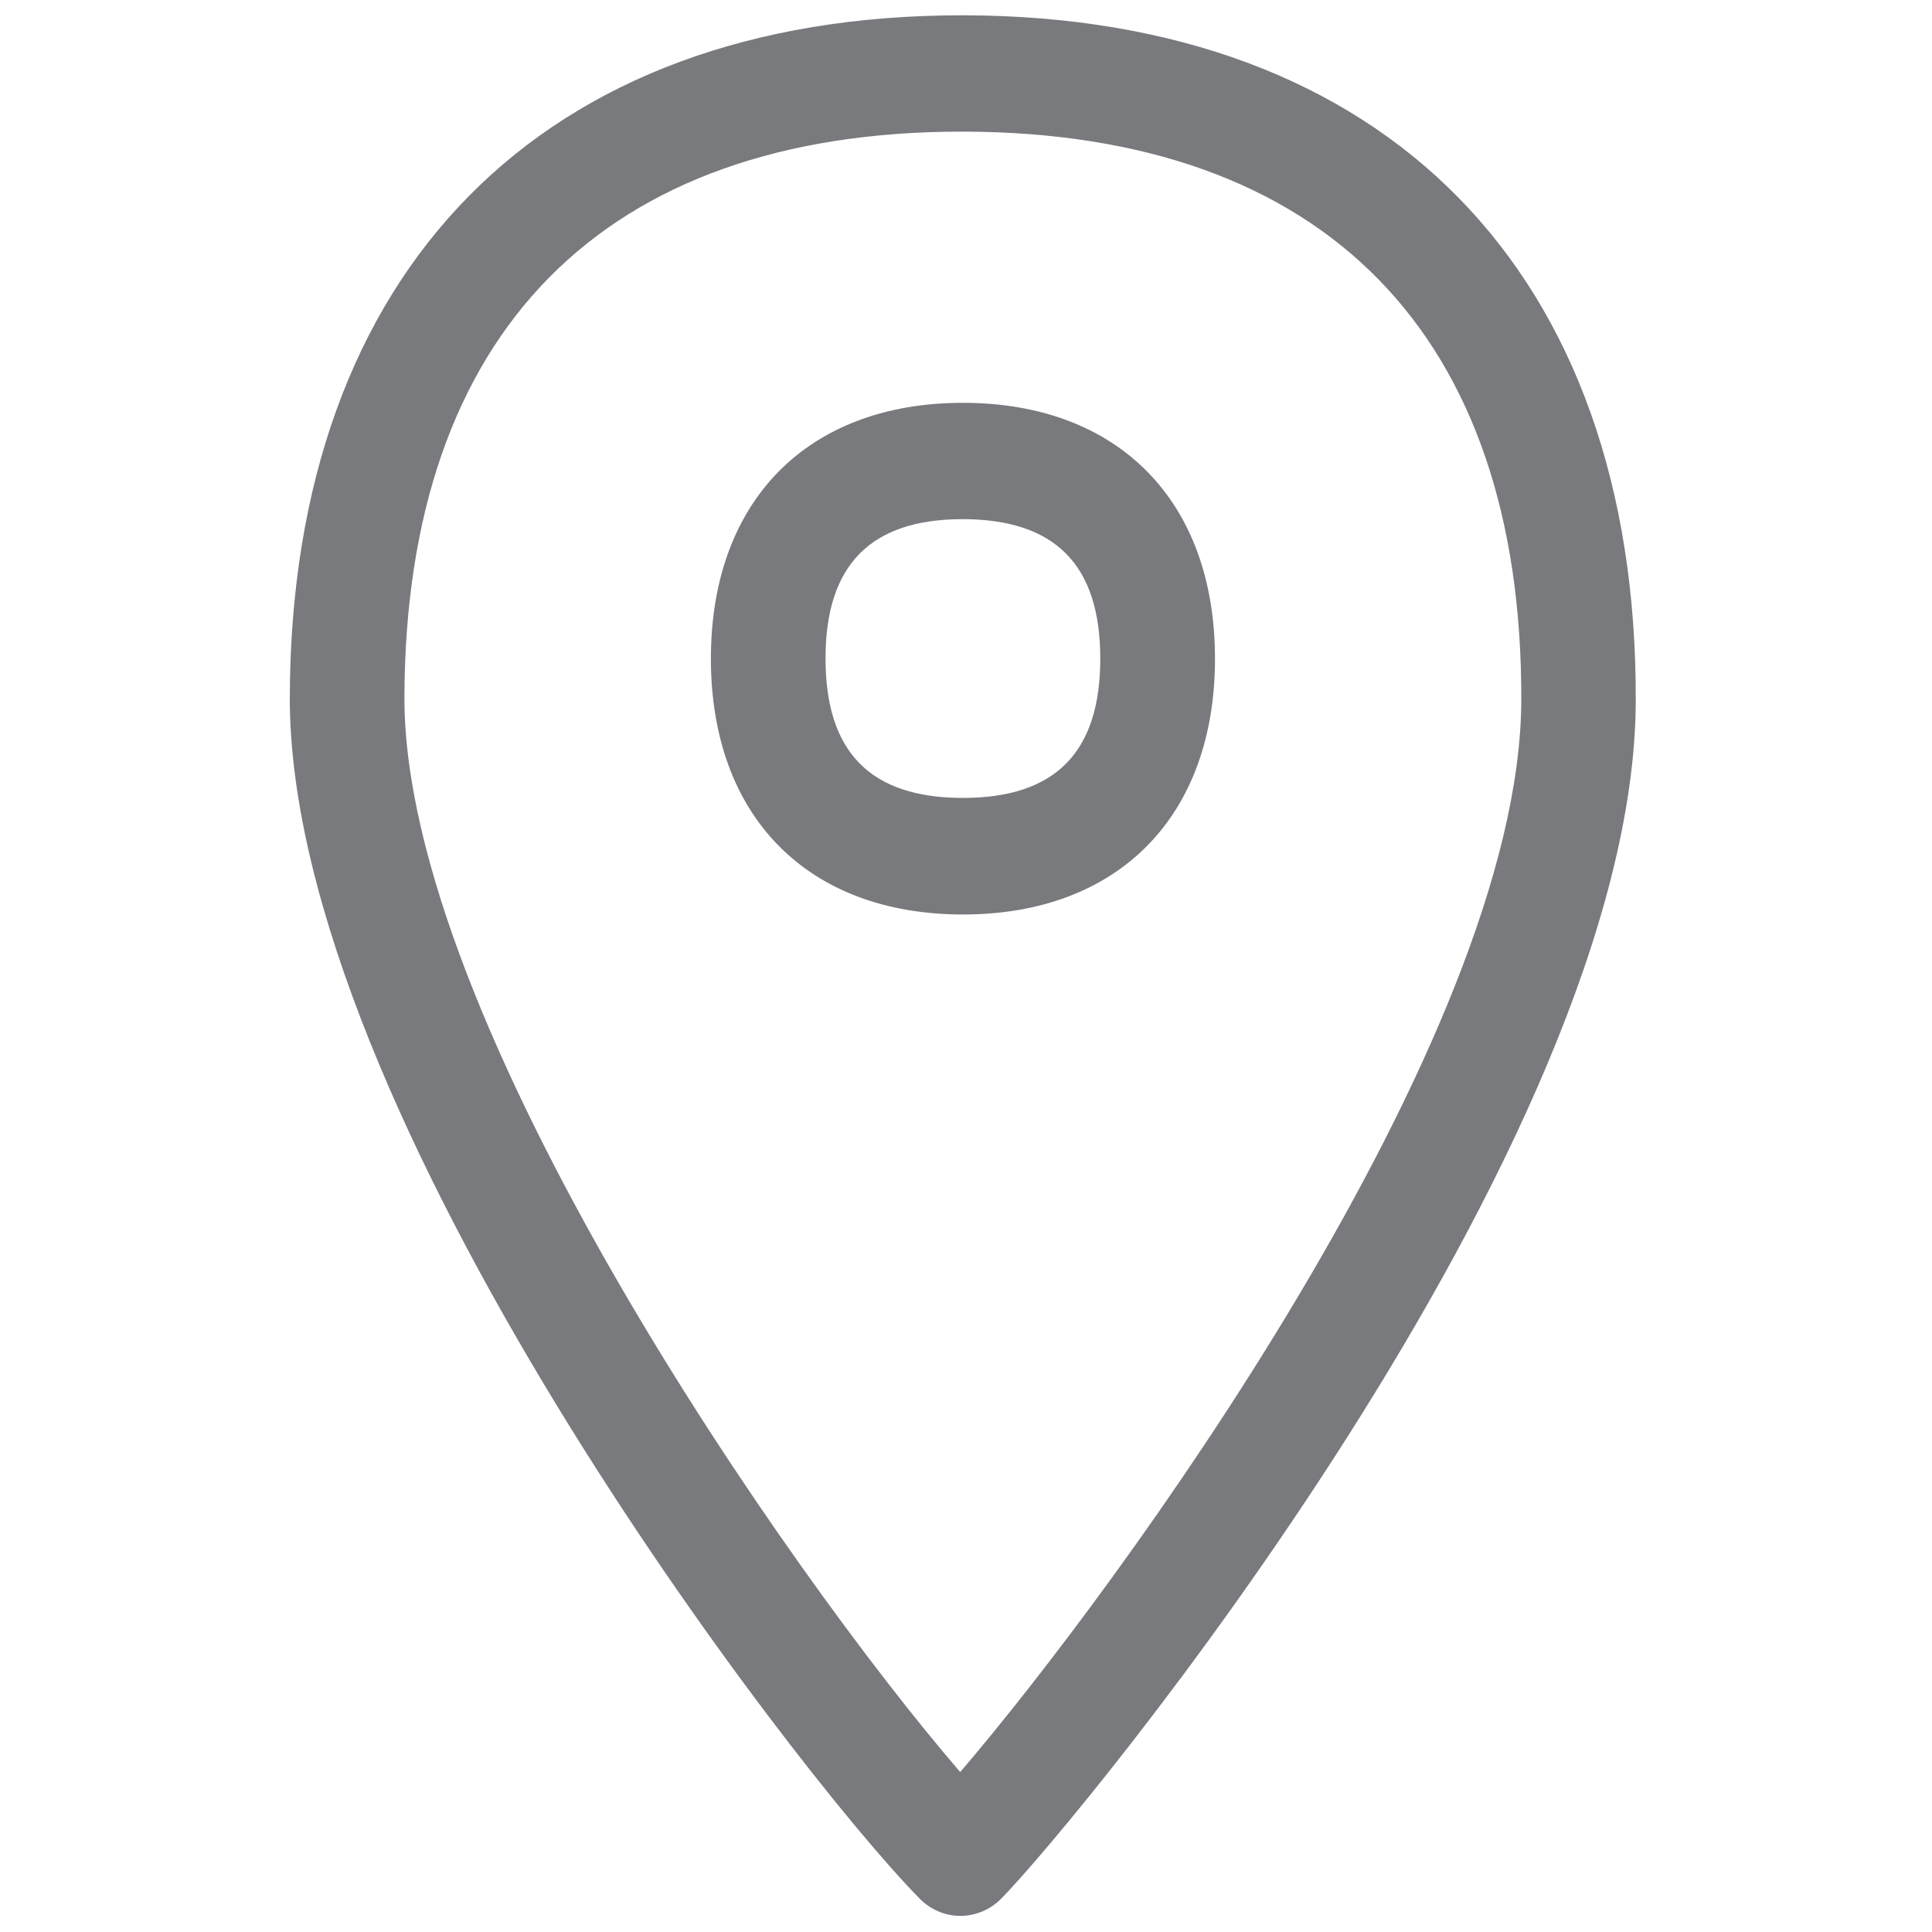
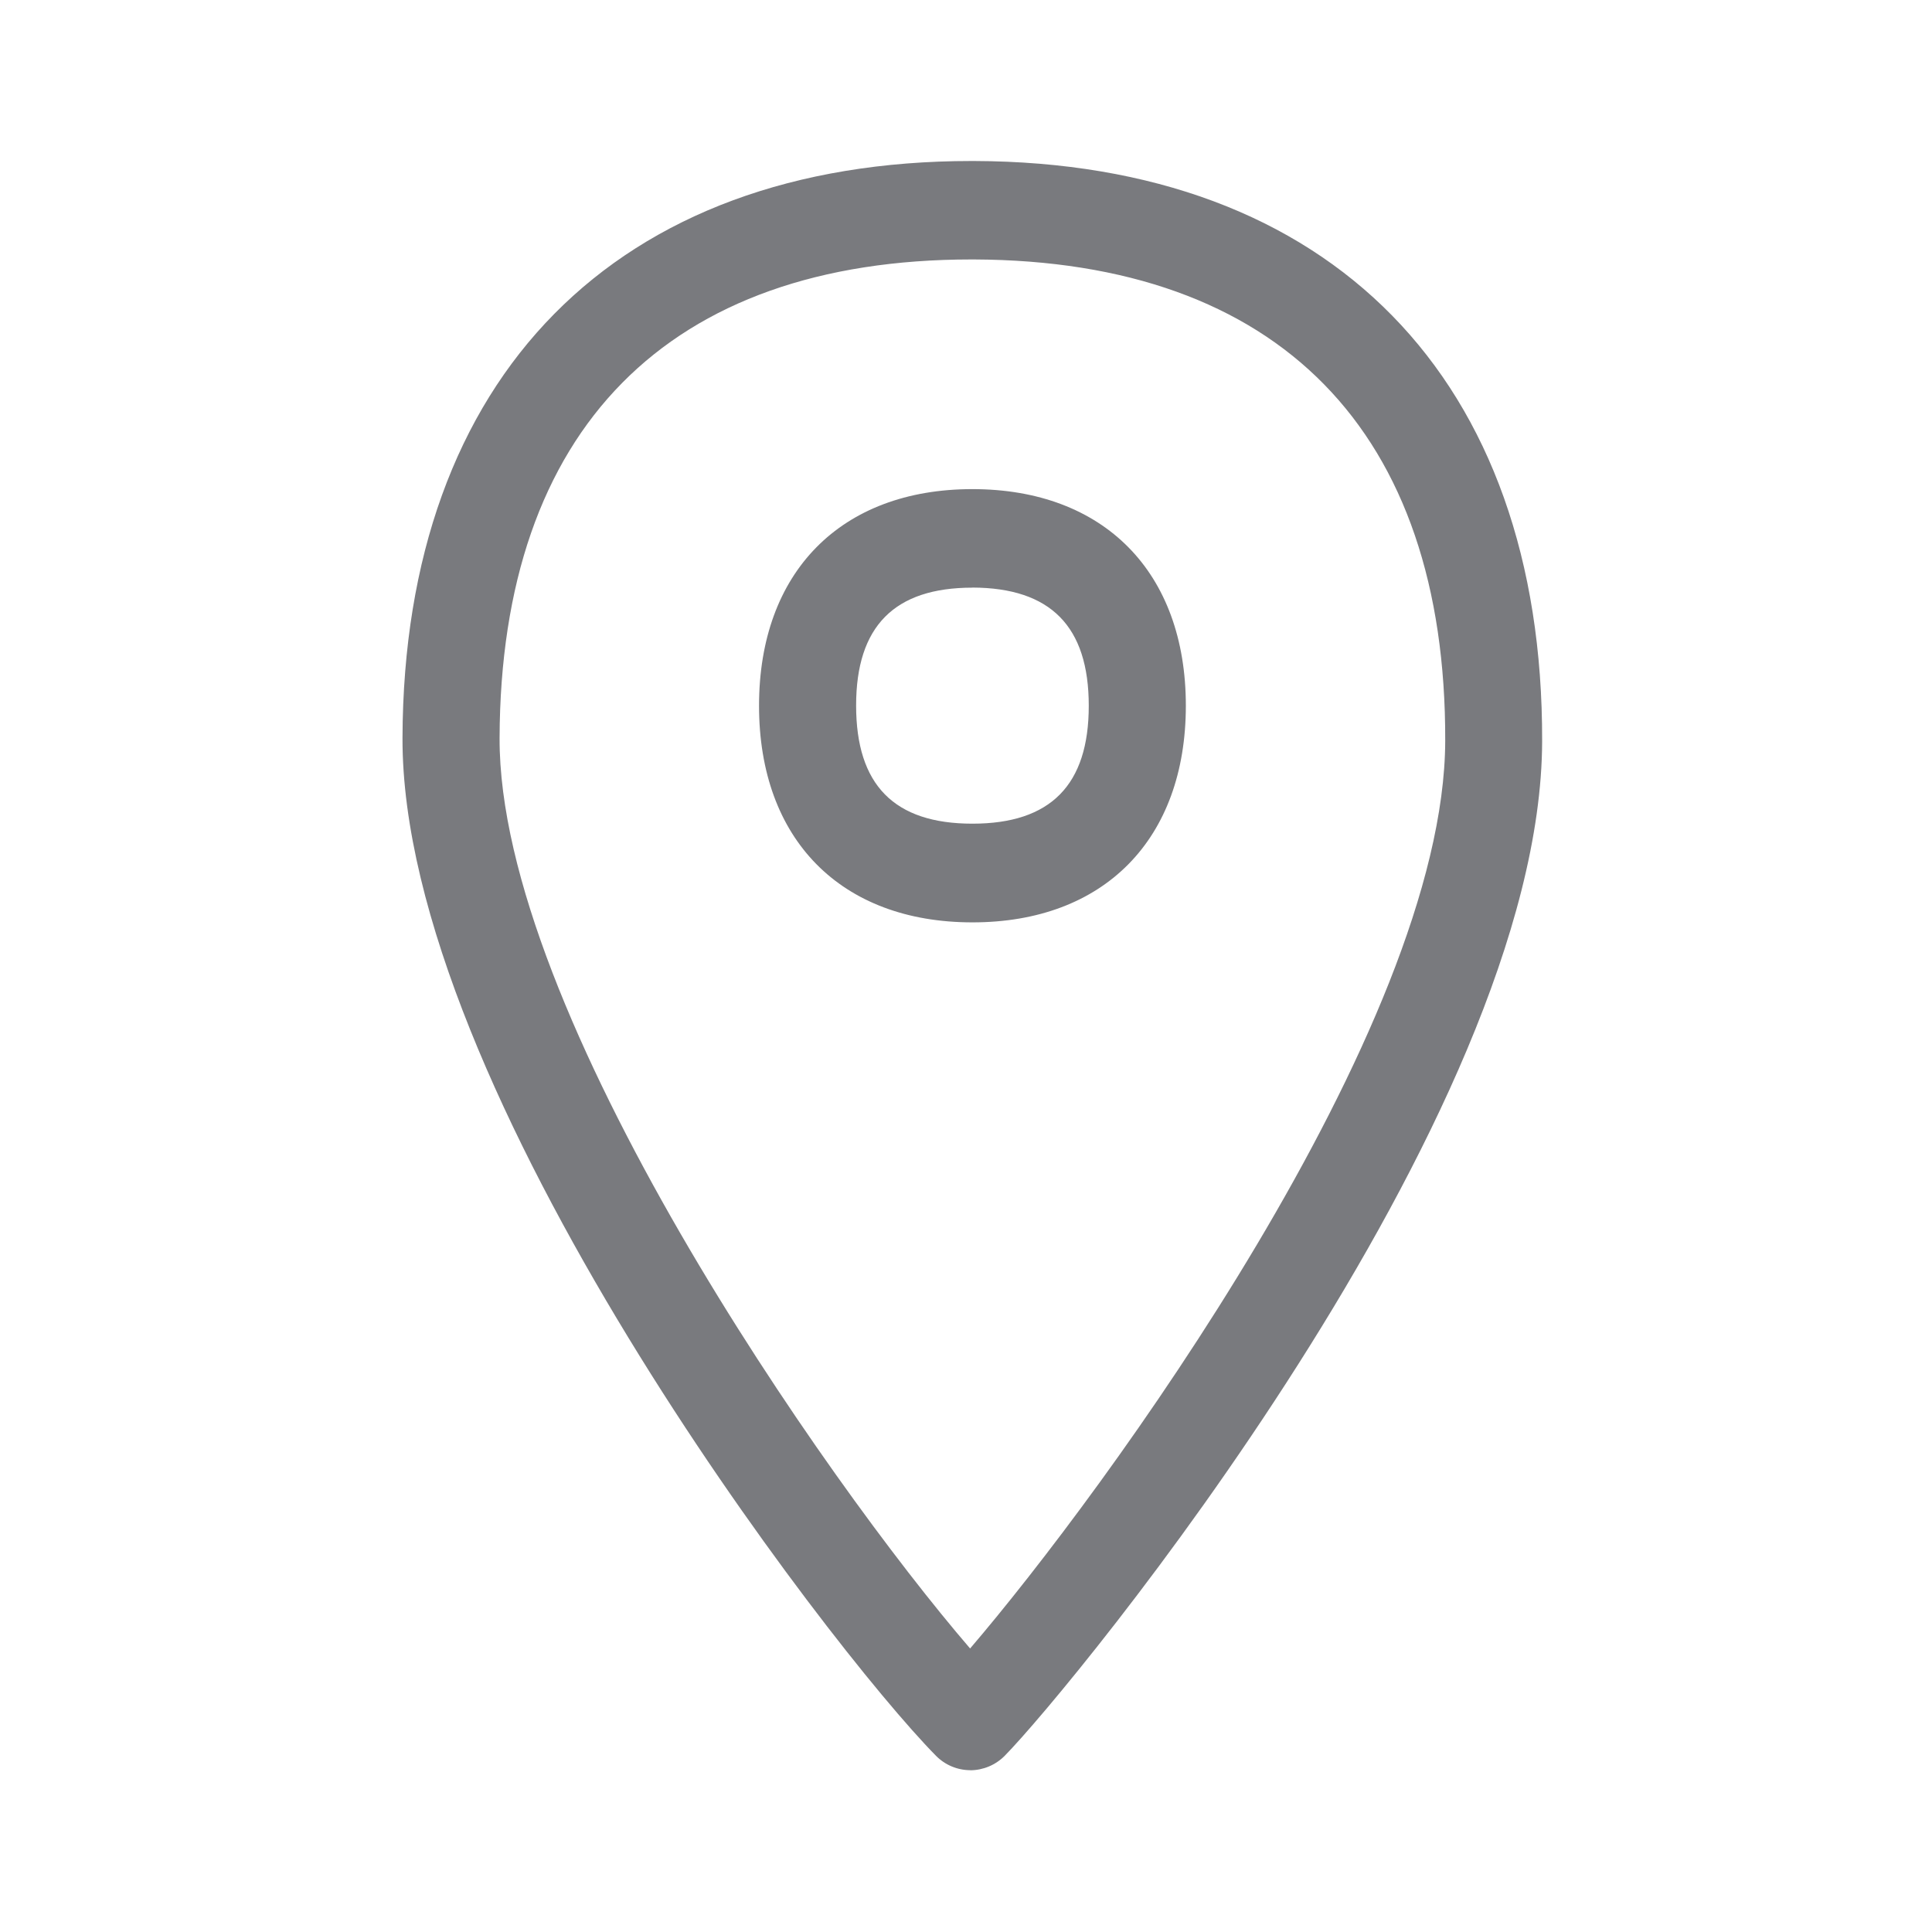
<svg xmlns="http://www.w3.org/2000/svg" width="24" height="24" viewBox="0 0 24 24">
  <defs>
    <filter id="a">
      <feColorMatrix in="SourceGraphic" values="0 0 0 0 0.192 0 0 0 0 0.196 0 0 0 0 0.208 0 0 0 1 0" />
    </filter>
  </defs>
  <g filter="url(#a)" fill="none" fill-rule="evenodd">
-     <path d="M11.948 1.635c-4.451 0-6.91 2.492-6.924 7.02-.013 4.025 4.778 10.892 6.904 13.358 1.935-2.258 6.957-9.097 6.97-13.314.014-4.542-2.441-7.048-6.916-7.064h-.034zM11.931 23.8a.71.71 0 01-.504-.212C9.832 21.97 3.583 13.806 3.6 8.652 3.617 3.352 6.738.19 11.948.19h.037c5.234.017 8.352 3.198 8.335 8.513-.014 5.53-6.904 13.891-7.885 14.885a.715.715 0 01-.504.212zm.03-17.351c-1.145 0-1.706.567-1.706 1.73 0 1.165.558 1.733 1.707 1.733s1.706-.568 1.706-1.73c0-1.166-.56-1.73-1.706-1.733zm0 4.911c-1.931 0-3.13-1.22-3.13-3.178s1.199-3.178 3.13-3.178c1.932 0 3.132 1.22 3.132 3.178 0 1.959-1.2 3.178-3.131 3.178z" fill="#019DF4" />
+     <path d="M12.068 3.223c-3.769 0-5.85 2.11-5.862 5.945-.011 3.407 4.045 9.221 5.845 11.31 1.639-1.912 5.891-7.703 5.902-11.273.012-3.846-2.067-5.968-5.856-5.982h-.029zm-.014 18.767a.6.6 0 01-.427-.179C10.277 20.441 4.986 13.528 5 9.165 5.014 4.677 7.657 2 12.068 2h.032c4.431.014 7.07 2.708 7.057 7.208-.012 4.682-5.846 11.761-6.676 12.603a.606.606 0 01-.427.18zM12.08 7.3c-.97 0-1.445.48-1.445 1.464 0 .987.472 1.468 1.445 1.468.972 0 1.445-.481 1.445-1.465 0-.987-.475-1.465-1.445-1.468zm0 4.158c-1.636 0-2.651-1.033-2.651-2.691s1.015-2.691 2.65-2.691c1.636 0 2.652 1.033 2.652 2.69 0 1.66-1.016 2.692-2.651 2.692z" fill="#019DF4" />
  </g>
</svg>
